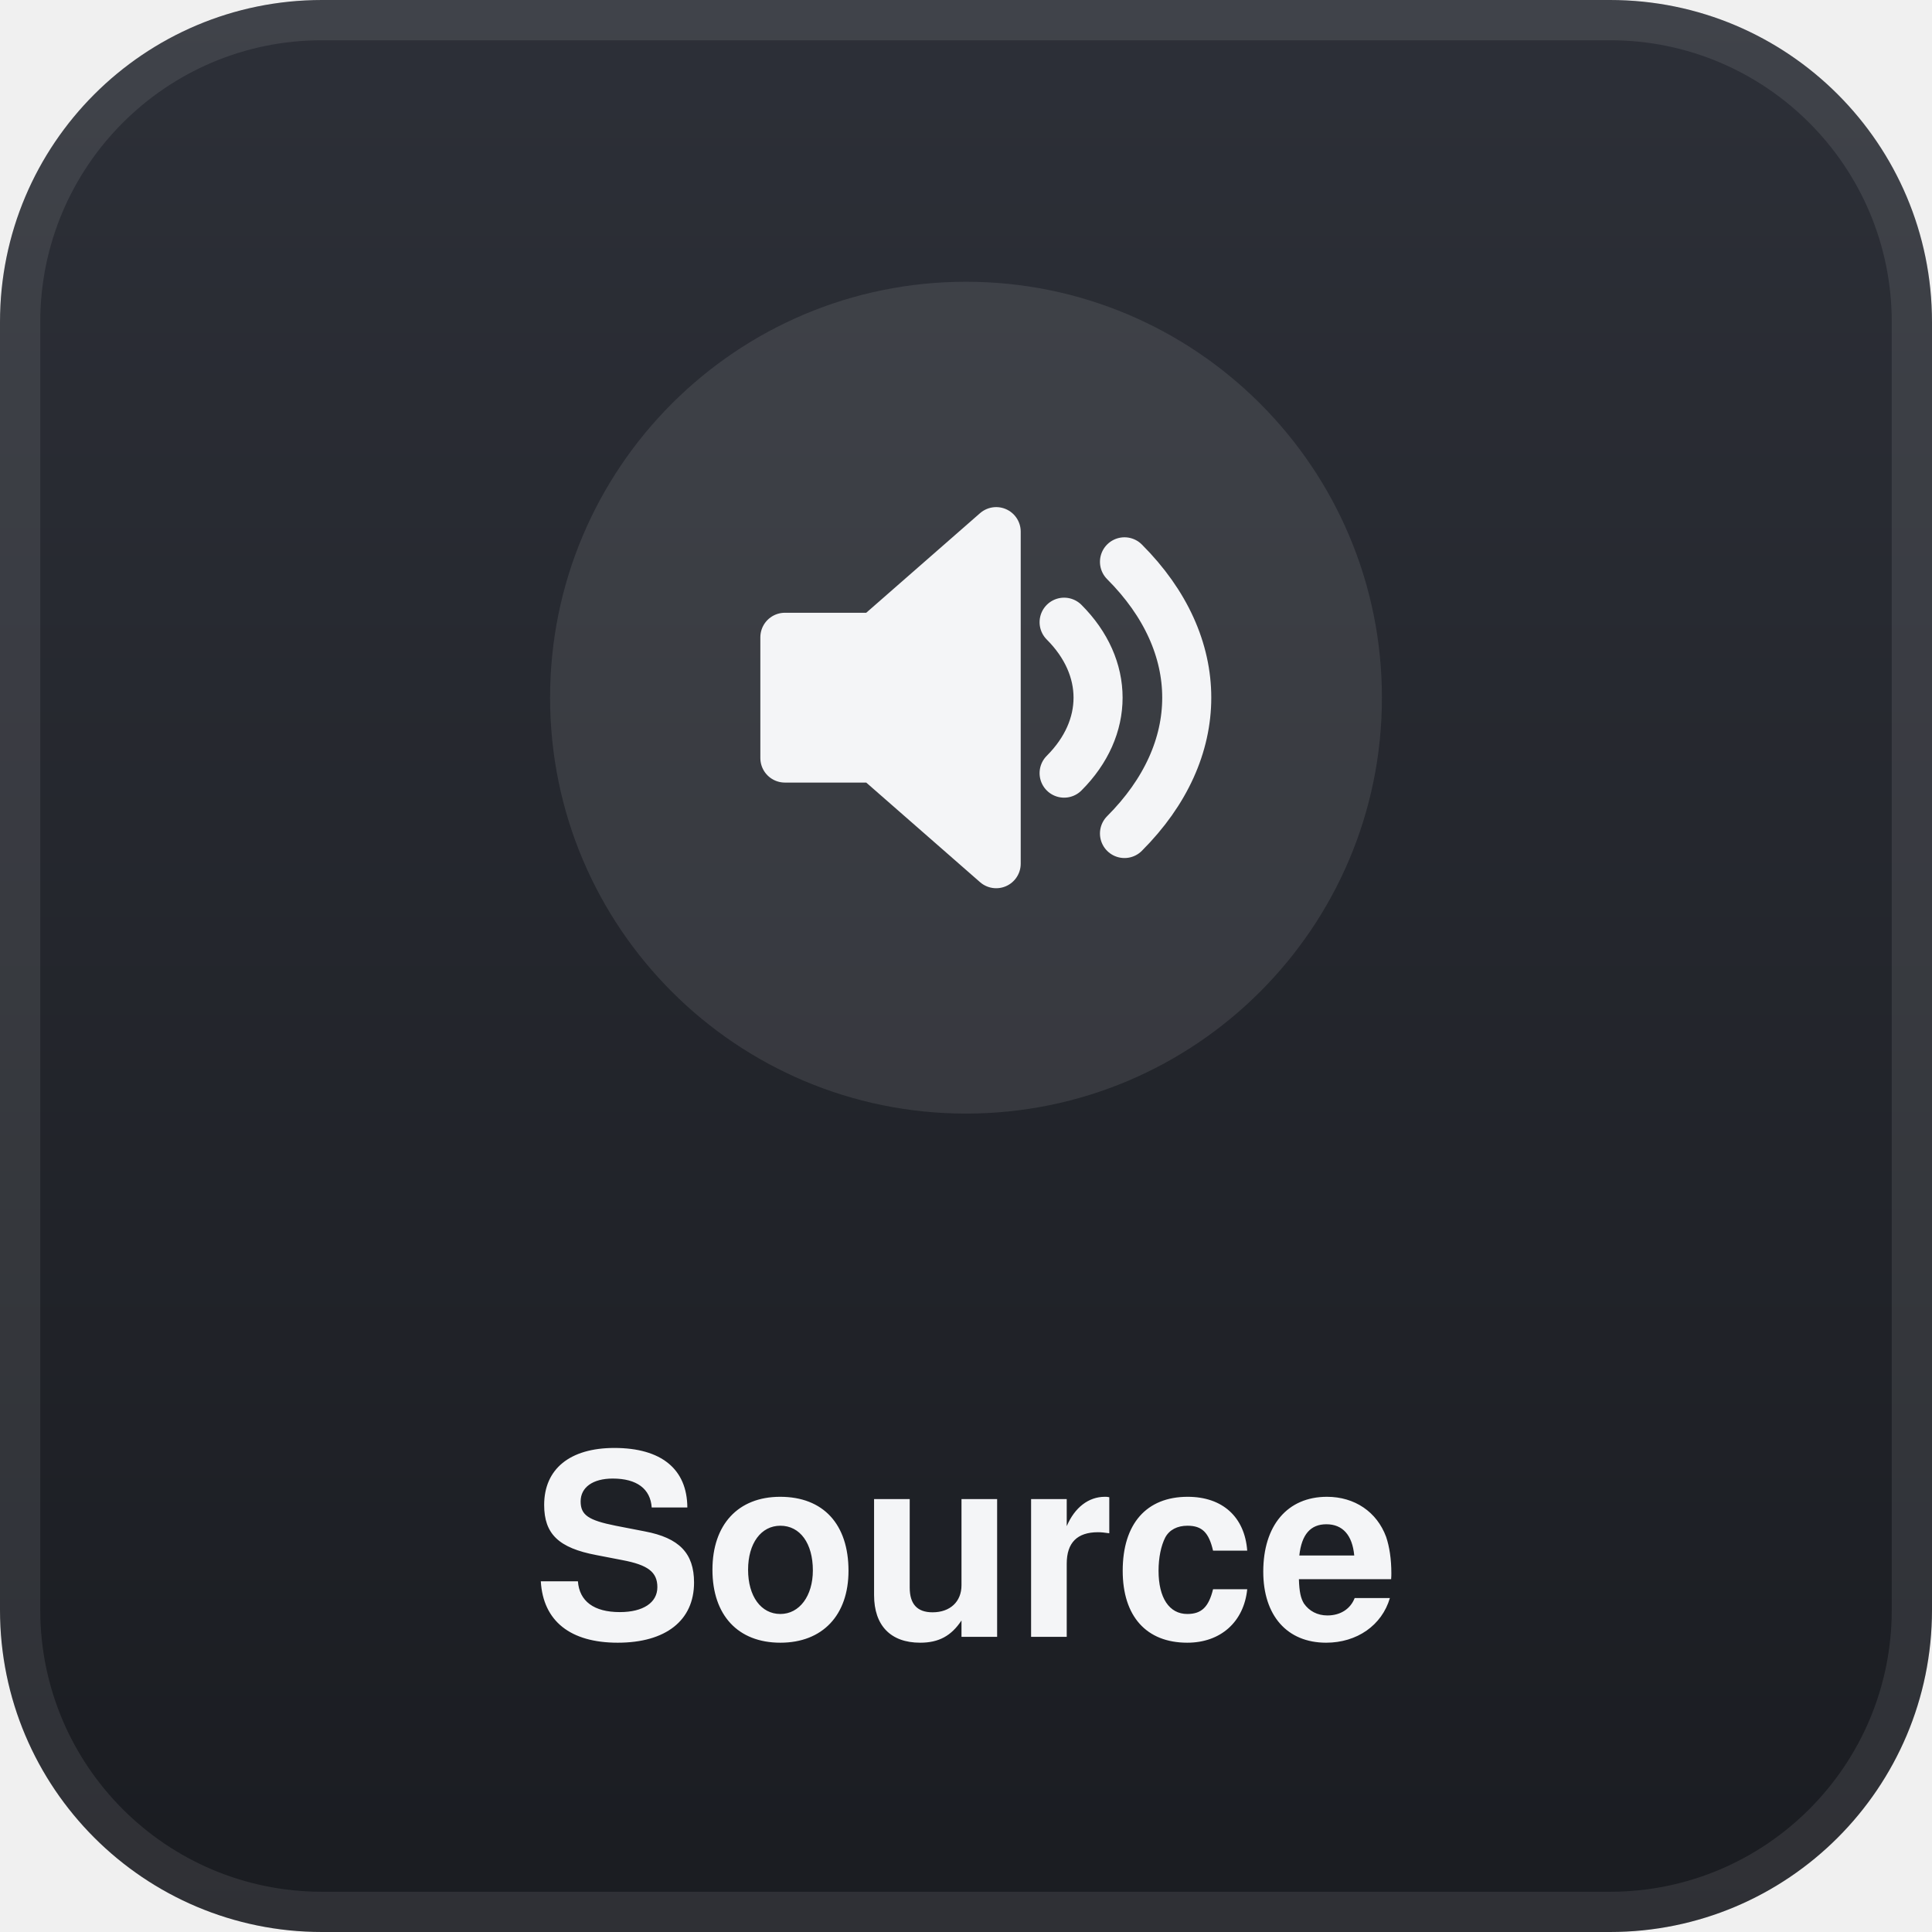
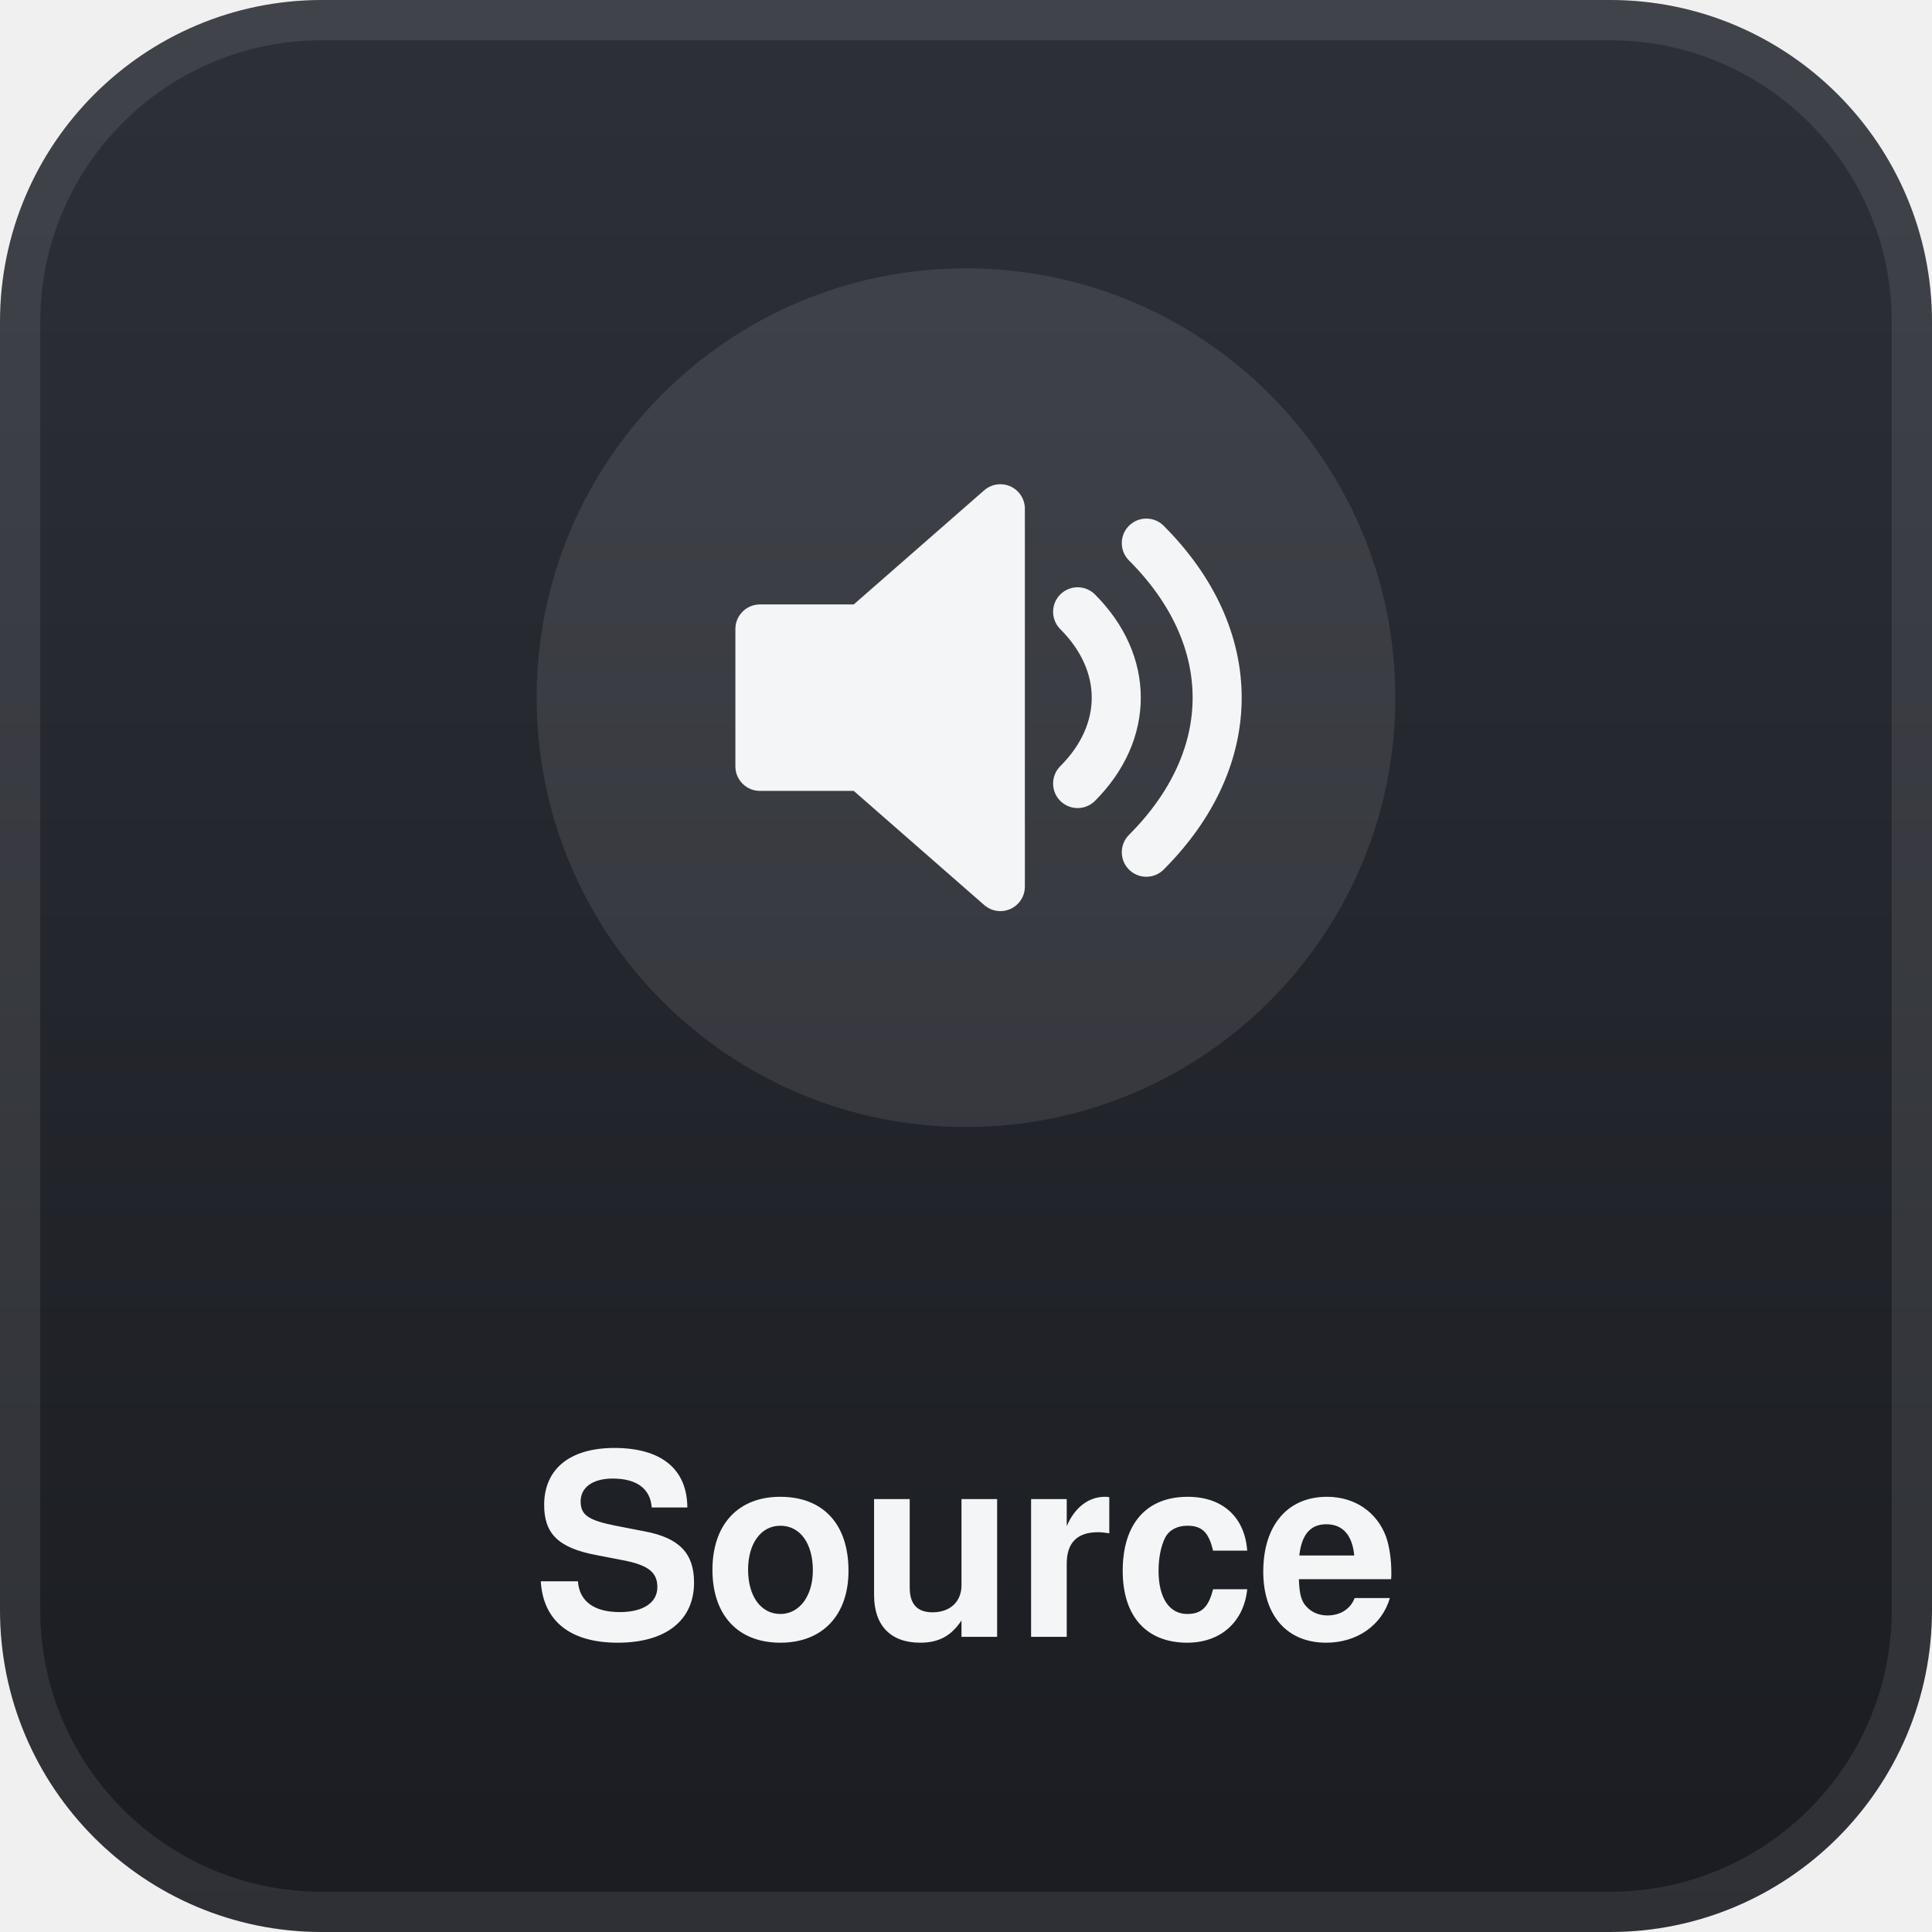
<svg xmlns="http://www.w3.org/2000/svg" width="144" height="144" viewBox="0 0 144 144">
  <defs>
    <linearGradient id="g2d30381a1c21" x1="0" y1="0" x2="0" y2="1">
      <stop offset="0" stop-color="#2d3038" />
      <stop offset="1" stop-color="#1a1c21" />
    </linearGradient>
  </defs>
  <rect width="144" height="144" rx="24" fill="url(#g2d30381a1c21)" />
  <rect x="1.5" y="1.5" width="141" height="141" rx="22.5" fill="none" stroke="#fff" stroke-opacity=".09" stroke-width="3" />
-   <circle cx="72" cy="52" r="31" fill="#f4f5f7" fill-opacity="0.1" />
-   <g transform="translate(54 34) scale(0.5625)" fill="none" stroke="#f4f5f7" stroke-width="6.5" stroke-linecap="round" stroke-linejoin="round" color="#f4f5f7">
+   <circle cx="72" cy="52" r="32" fill="#f4f5f7" fill-opacity="0.1" />
+   <g transform="translate(51.52 31.52) scale(0.64)" fill="none" stroke="#f4f5f7" stroke-width="5.713" stroke-linecap="round" stroke-linejoin="round" color="#f4f5f7">
    <path d="M8 24h12l16-14v44L20 40H8z" fill="currentColor" />
    <path d="M45 22c6 6 6 14 0 20M53 14c11 11 11 25 0 36" />
  </g>
  <text x="72" y="122" text-anchor="middle" font-family="Segoe UI, Helvetica, Arial, sans-serif" font-size="19" font-weight="600" fill="#f4f5f7" fill-opacity="1">Source</text>
</svg>
